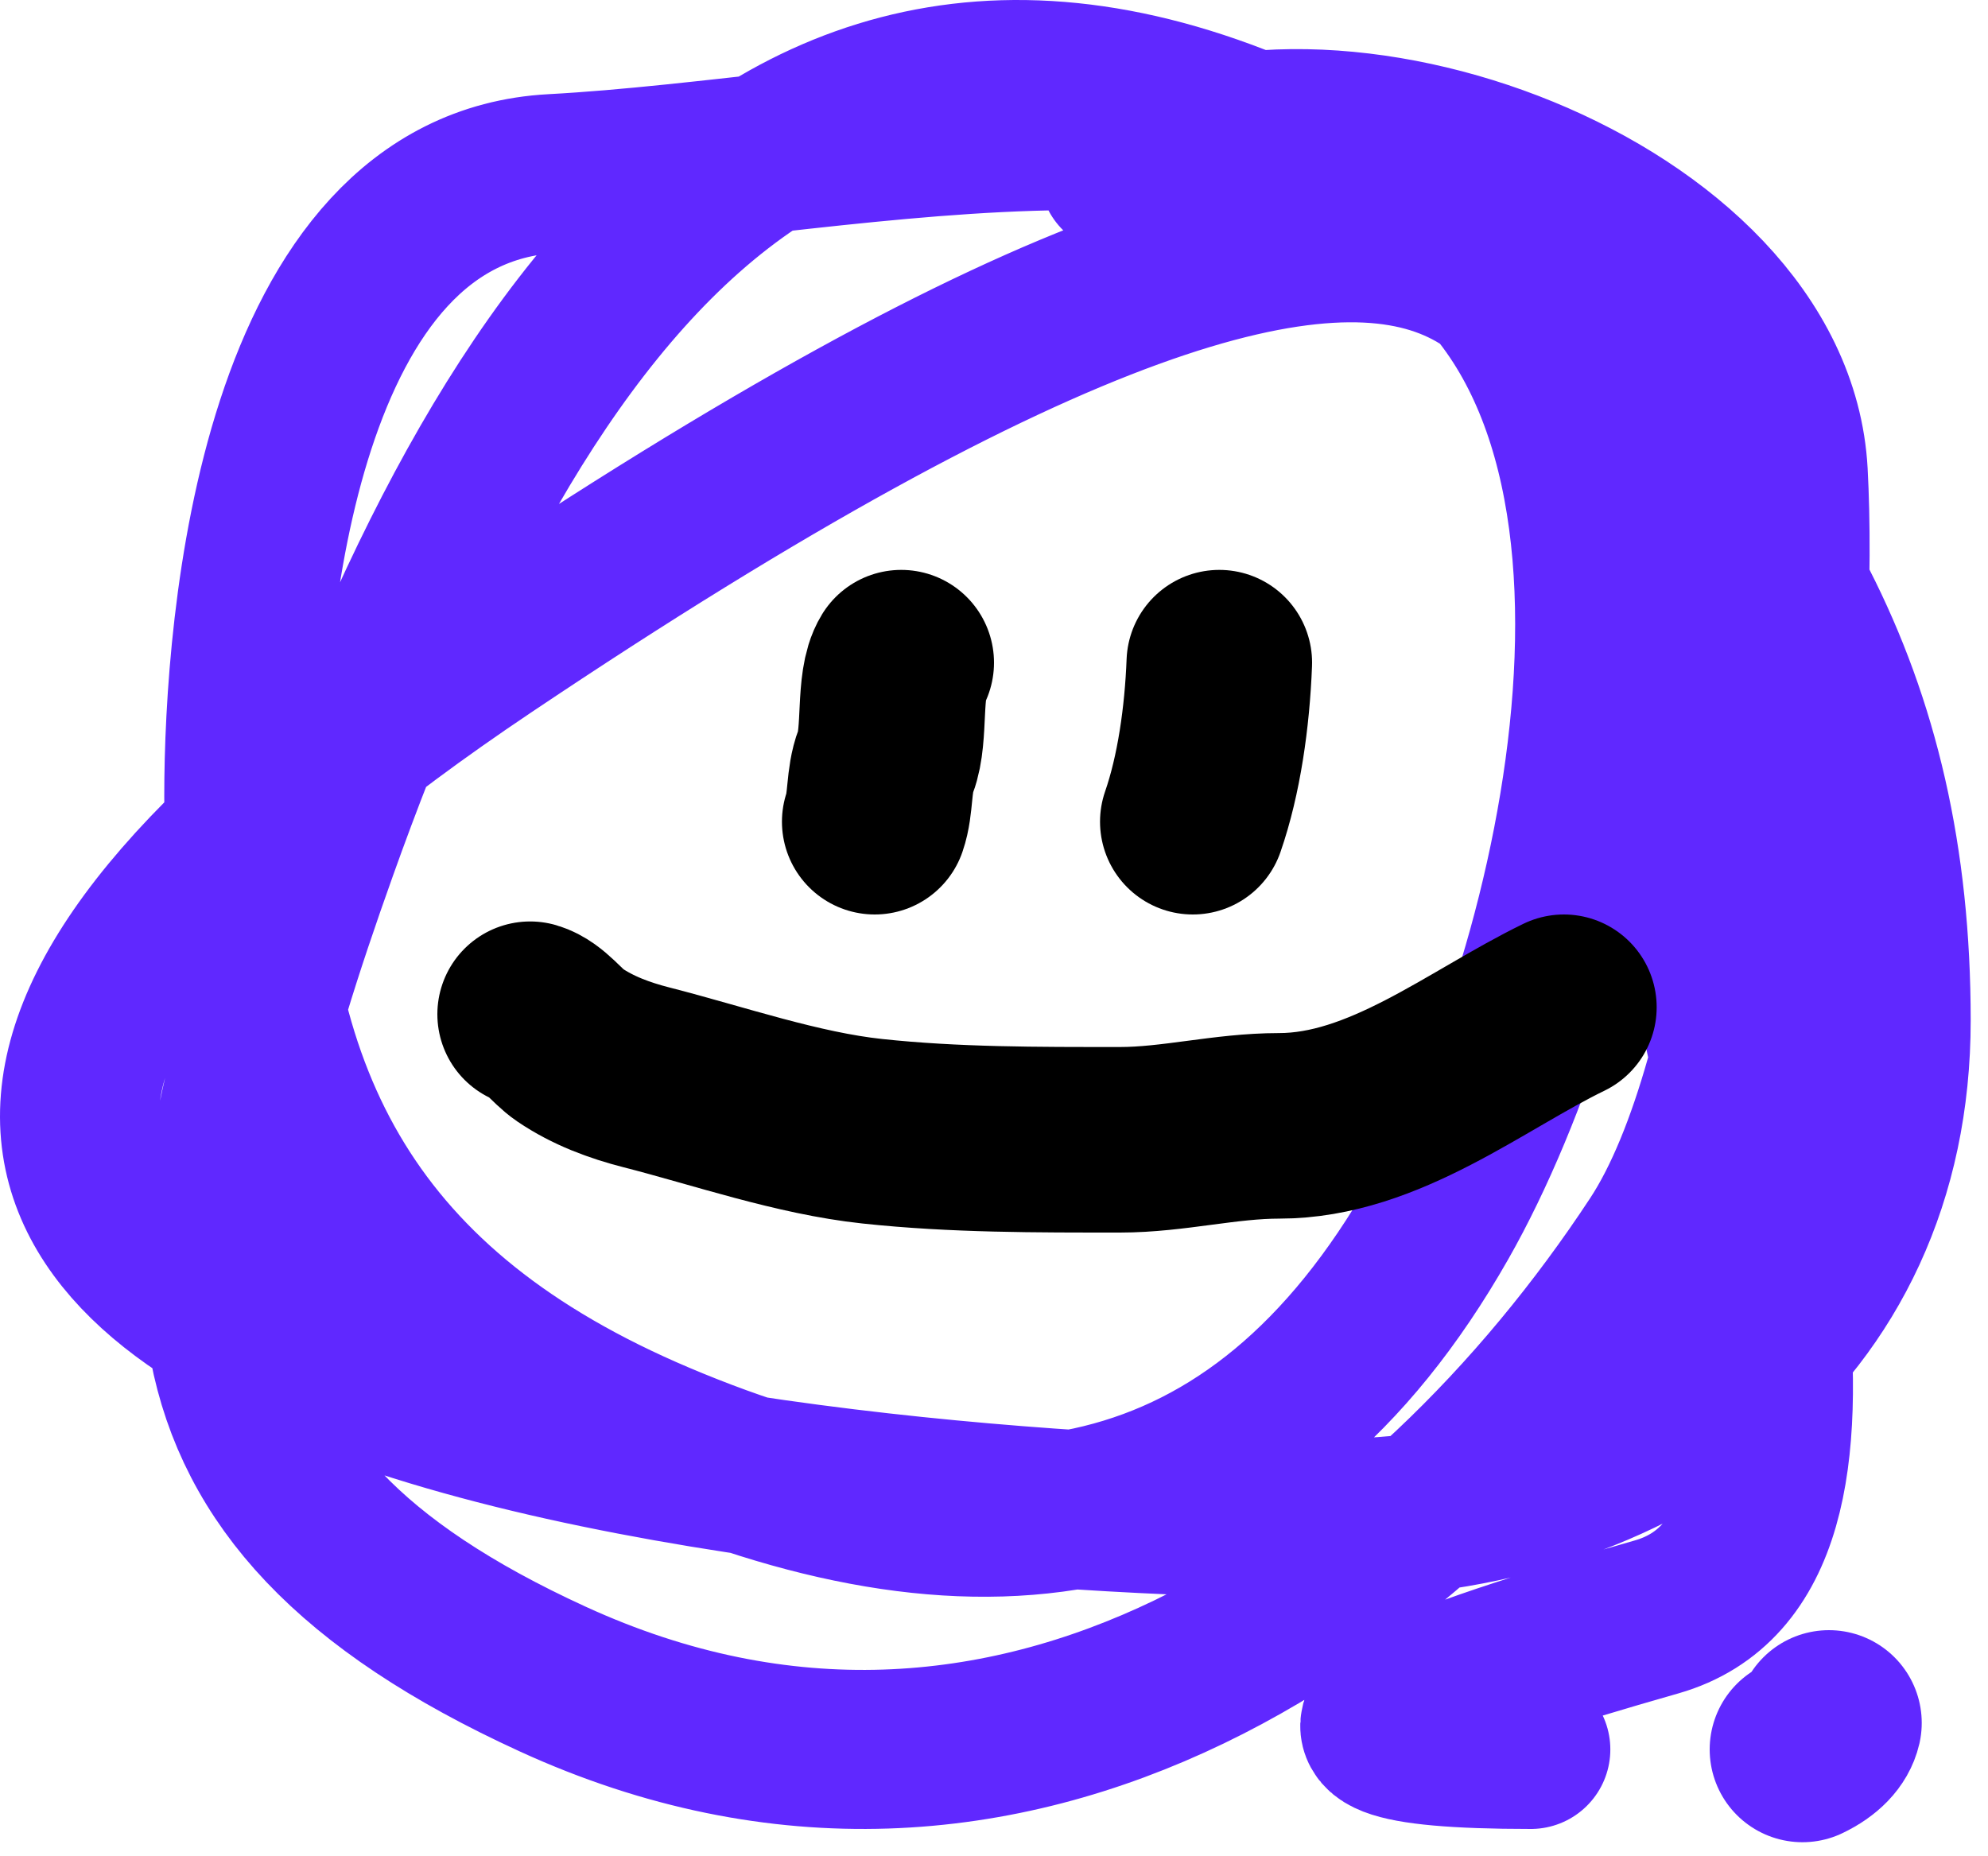
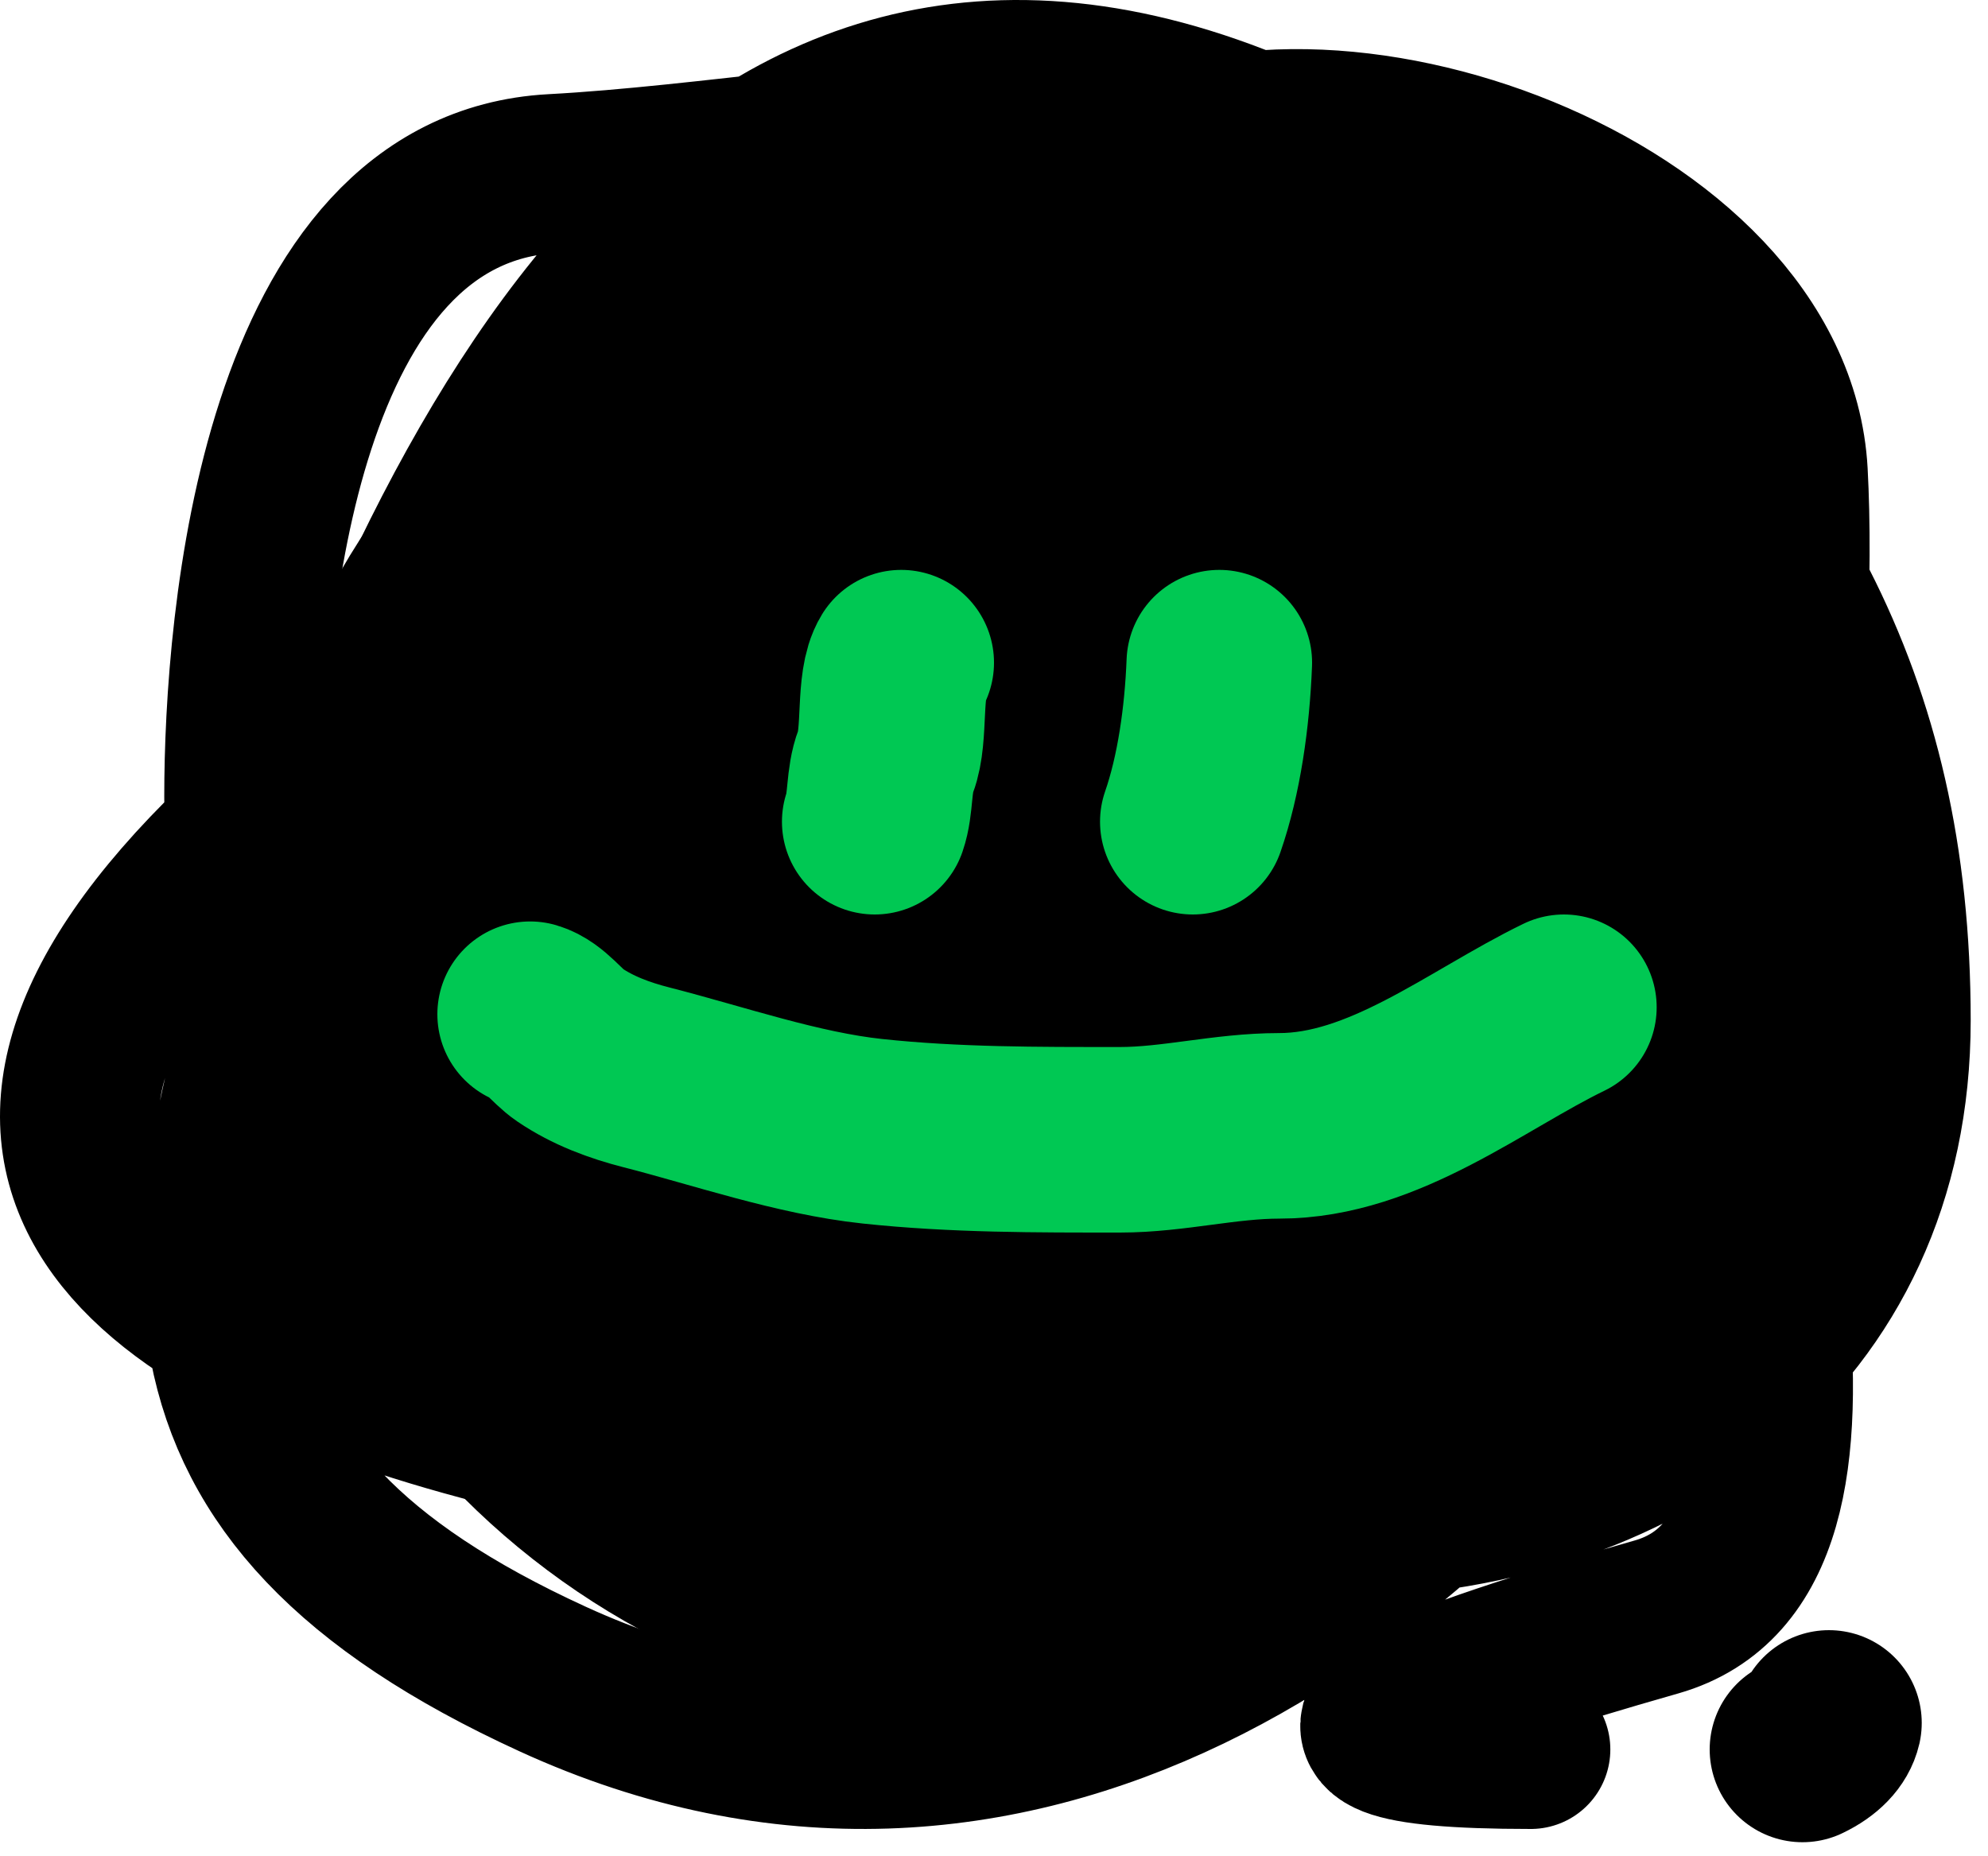
<svg xmlns="http://www.w3.org/2000/svg" width="75" height="70" viewBox="0 0 75 70" fill="none">
-   <path d="M57.752 66C46.314 66 54.299 63.344 62.499 61C70.7 58.656 65.499 41.594 62.499 27.5C59.499 13.405 60.665 -4 18.347 24.401C-23.971 52.803 32.824 57.289 49.983 57.289C61.94 57.289 71.347 50.404 71.347 38.496C71.347 26.25 66.54 18.363 57.752 10.307C48.26 1.607 32.578 5.918 20.85 6.549C10.536 7.103 9.197 23.426 9.197 30.039C9.197 41.588 13.34 49.496 24.842 54.365C37.166 59.583 47.368 58.206 54.299 46.013C59.641 36.616 64.539 15.347 53.651 8.323C31.134 -6.202 19.355 11.427 12.002 32.023C6.577 47.22 5.483 56.301 20.85 63.344C38.133 71.265 53.718 60.2 62.499 46.848C66.585 40.636 67.867 25.263 67.463 17.824C66.918 7.821 49.742 1.693 42.214 6.549" stroke="#6028FF" stroke-width="6" stroke-linecap="round" />
-   <path d="M34 25C33.5 25.809 33.802 27.72 33.416 28.72C33.137 29.444 33.239 30.311 33 31" stroke="black" stroke-width="7" stroke-linecap="round" />
-   <path d="M46 25C45.92 27.058 45.611 29.239 45 31" stroke="black" stroke-width="7" stroke-linecap="round" />
-   <path d="M69 65C68.921 65.343 68.611 65.707 68 66" stroke="#6028FF" stroke-width="7" stroke-linecap="round" />
-   <path d="M20 38.263C20.558 38.426 21.015 39.097 21.489 39.418C22.369 40.014 23.363 40.383 24.393 40.646C27.134 41.347 30.097 42.378 32.91 42.678C36.02 43.011 39.13 43 42.253 43C44.268 43 46.222 42.474 48.257 42.474C52.215 42.474 55.688 39.609 59 38" stroke="black" stroke-width="7" stroke-linecap="round" />
+   <circle cx="38" cy="36" r="29" fill="black" />
+   <path d="M57.752 66C46.314 66 54.299 63.344 62.499 61C70.7 58.656 65.499 41.594 62.499 27.5C59.499 13.405 60.665 -4 18.347 24.401C-23.971 52.803 32.824 57.289 49.983 57.289C61.94 57.289 71.347 50.404 71.347 38.496C71.347 26.25 66.54 18.363 57.752 10.307C48.26 1.607 32.578 5.918 20.85 6.549C10.536 7.103 9.197 23.426 9.197 30.039C9.197 41.588 13.34 49.496 24.842 54.365C37.166 59.583 47.368 58.206 54.299 46.013C59.641 36.616 64.539 15.347 53.651 8.323C31.134 -6.202 19.355 11.427 12.002 32.023C6.577 47.22 5.483 56.301 20.85 63.344C38.133 71.265 53.718 60.2 62.499 46.848C66.585 40.636 67.867 25.263 67.463 17.824C66.918 7.821 49.742 1.693 42.214 6.549" stroke="black" stroke-width="6" stroke-linecap="round" />
+   <path d="M34 25C33.5 25.809 33.802 27.72 33.416 28.72C33.137 29.444 33.239 30.311 33 31" stroke="#00C853" stroke-width="7" stroke-linecap="round" />
+   <path d="M46 25C45.92 27.058 45.611 29.239 45 31" stroke="#00C853" stroke-width="7" stroke-linecap="round" />
+   <path d="M69 65C68.921 65.343 68.611 65.707 68 66" stroke="black" stroke-width="7" stroke-linecap="round" />
+   <path d="M20 38.263C20.558 38.426 21.015 39.097 21.489 39.418C22.369 40.014 23.363 40.383 24.393 40.646C27.134 41.347 30.097 42.378 32.91 42.678C36.02 43.011 39.13 43 42.253 43C44.268 43 46.222 42.474 48.257 42.474C52.215 42.474 55.688 39.609 59 38" stroke="#00C853" stroke-width="7" stroke-linecap="round" />
</svg>
